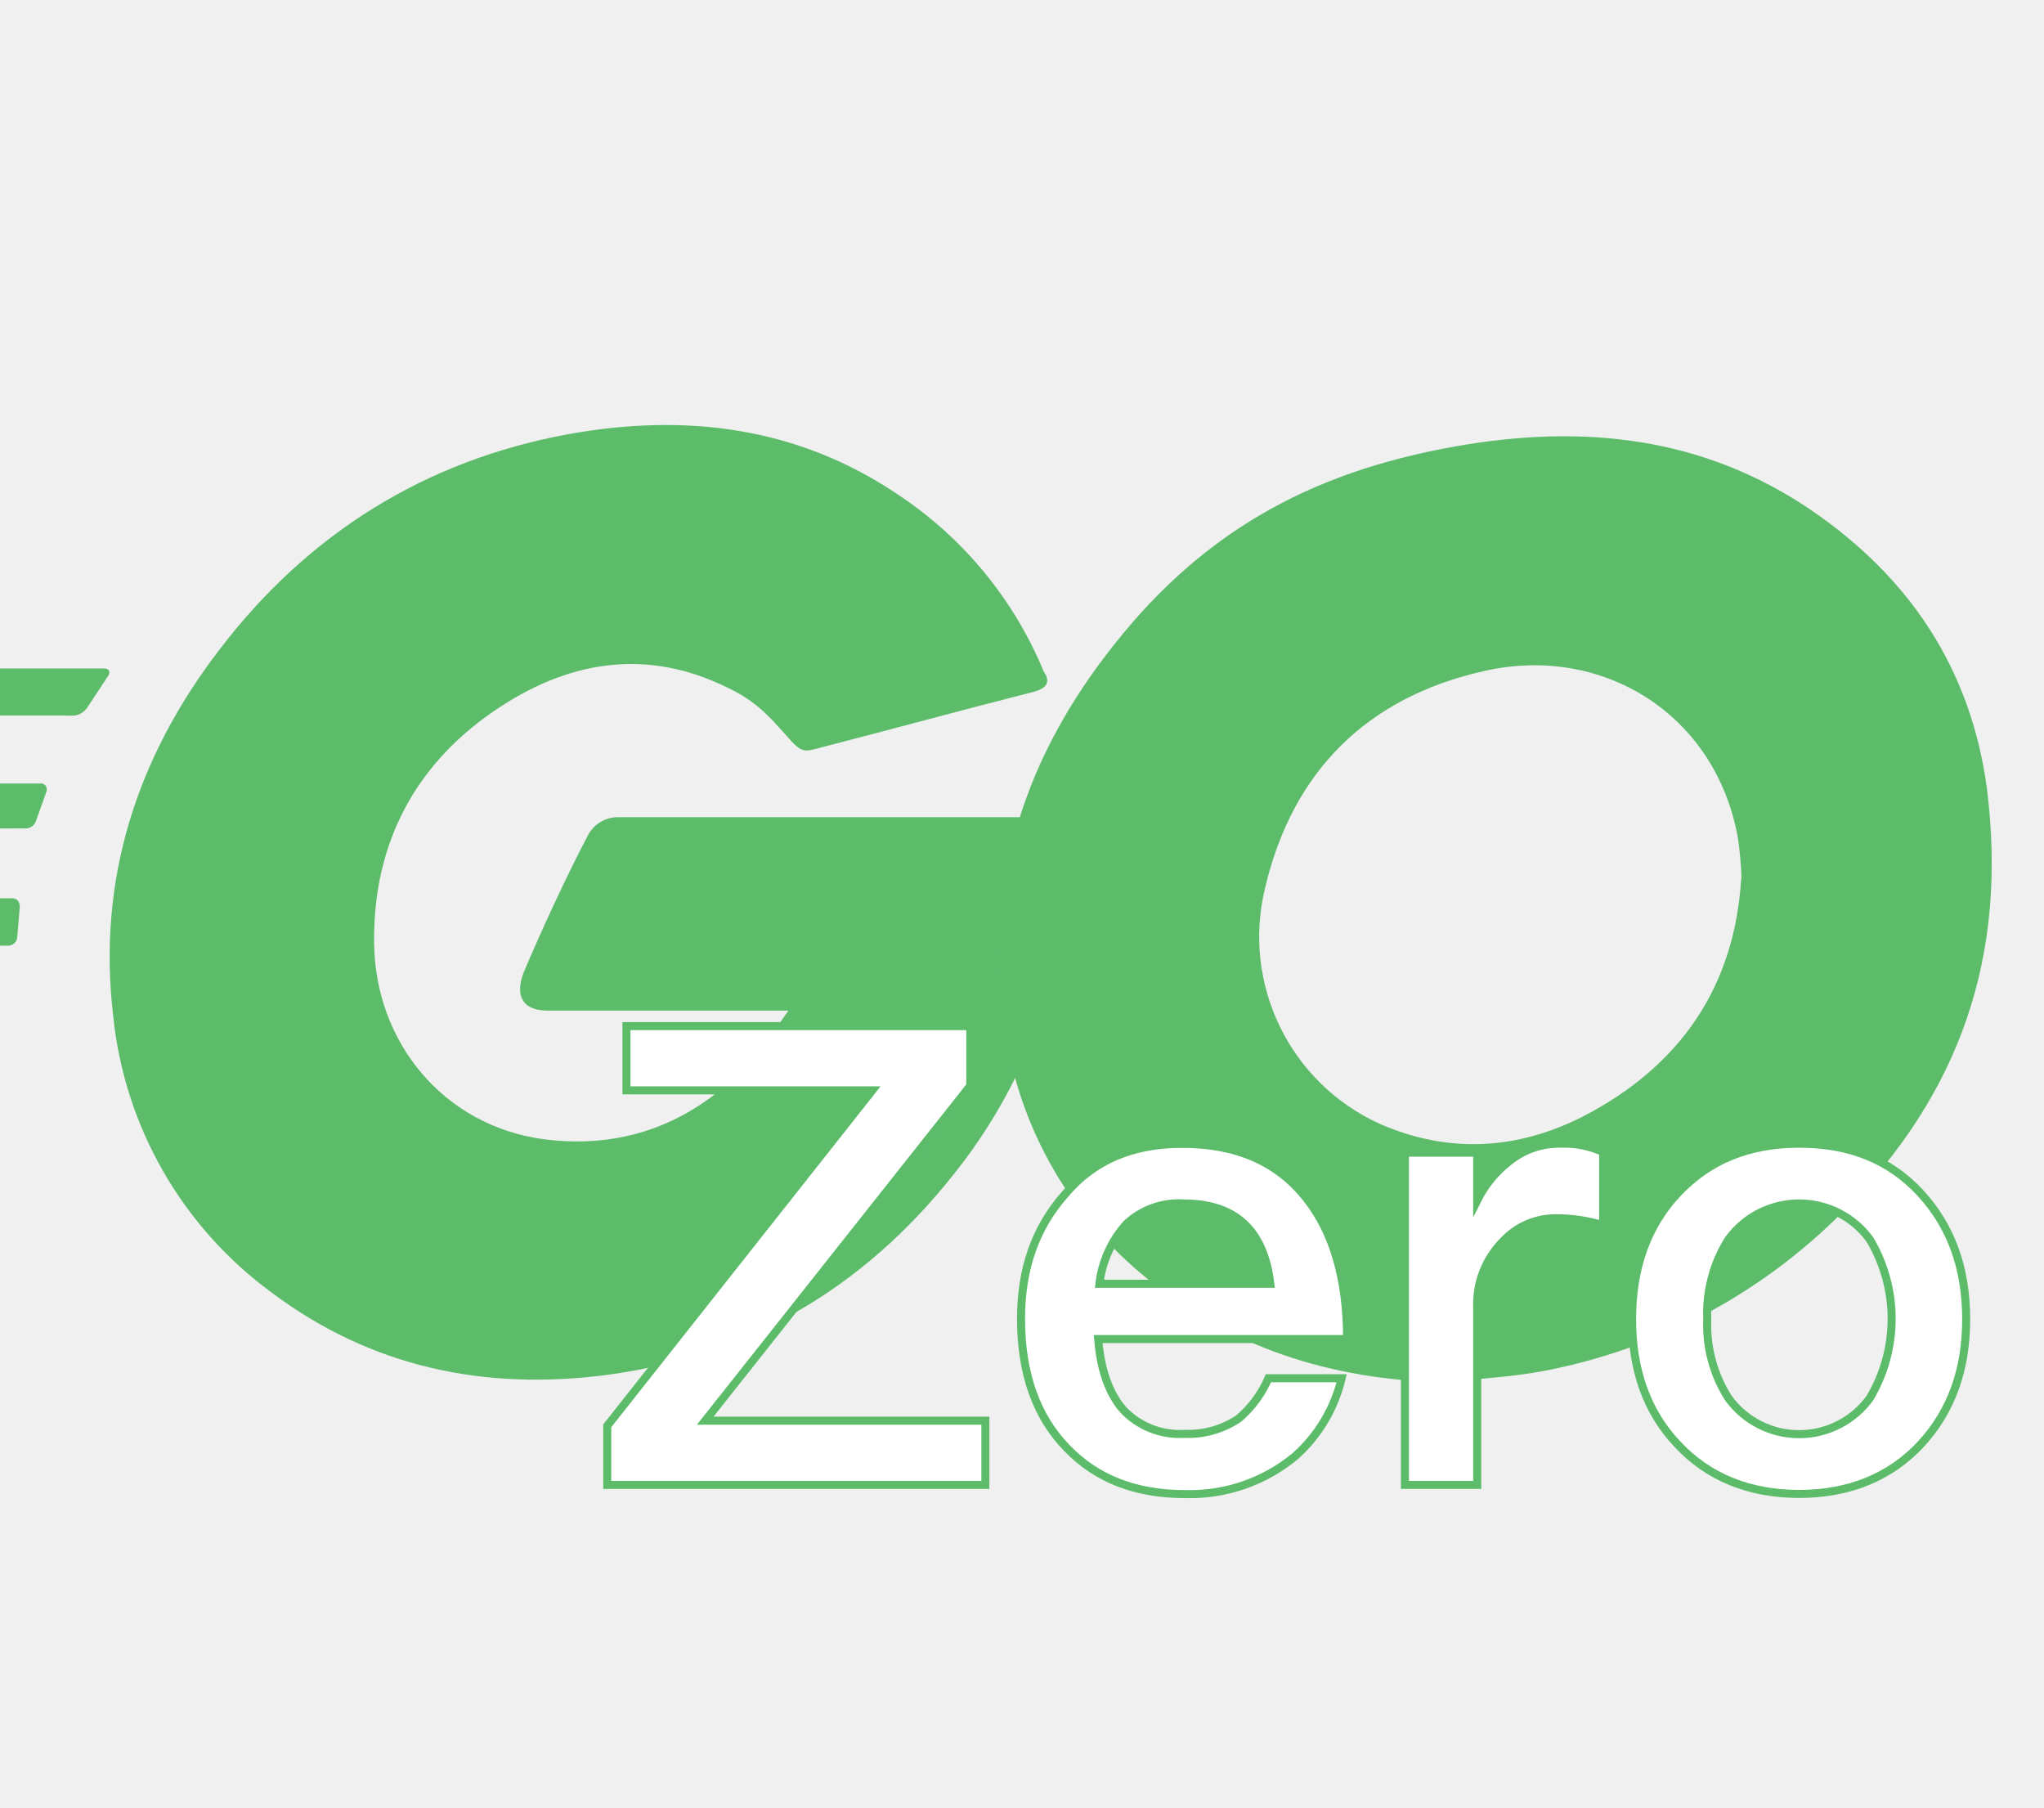
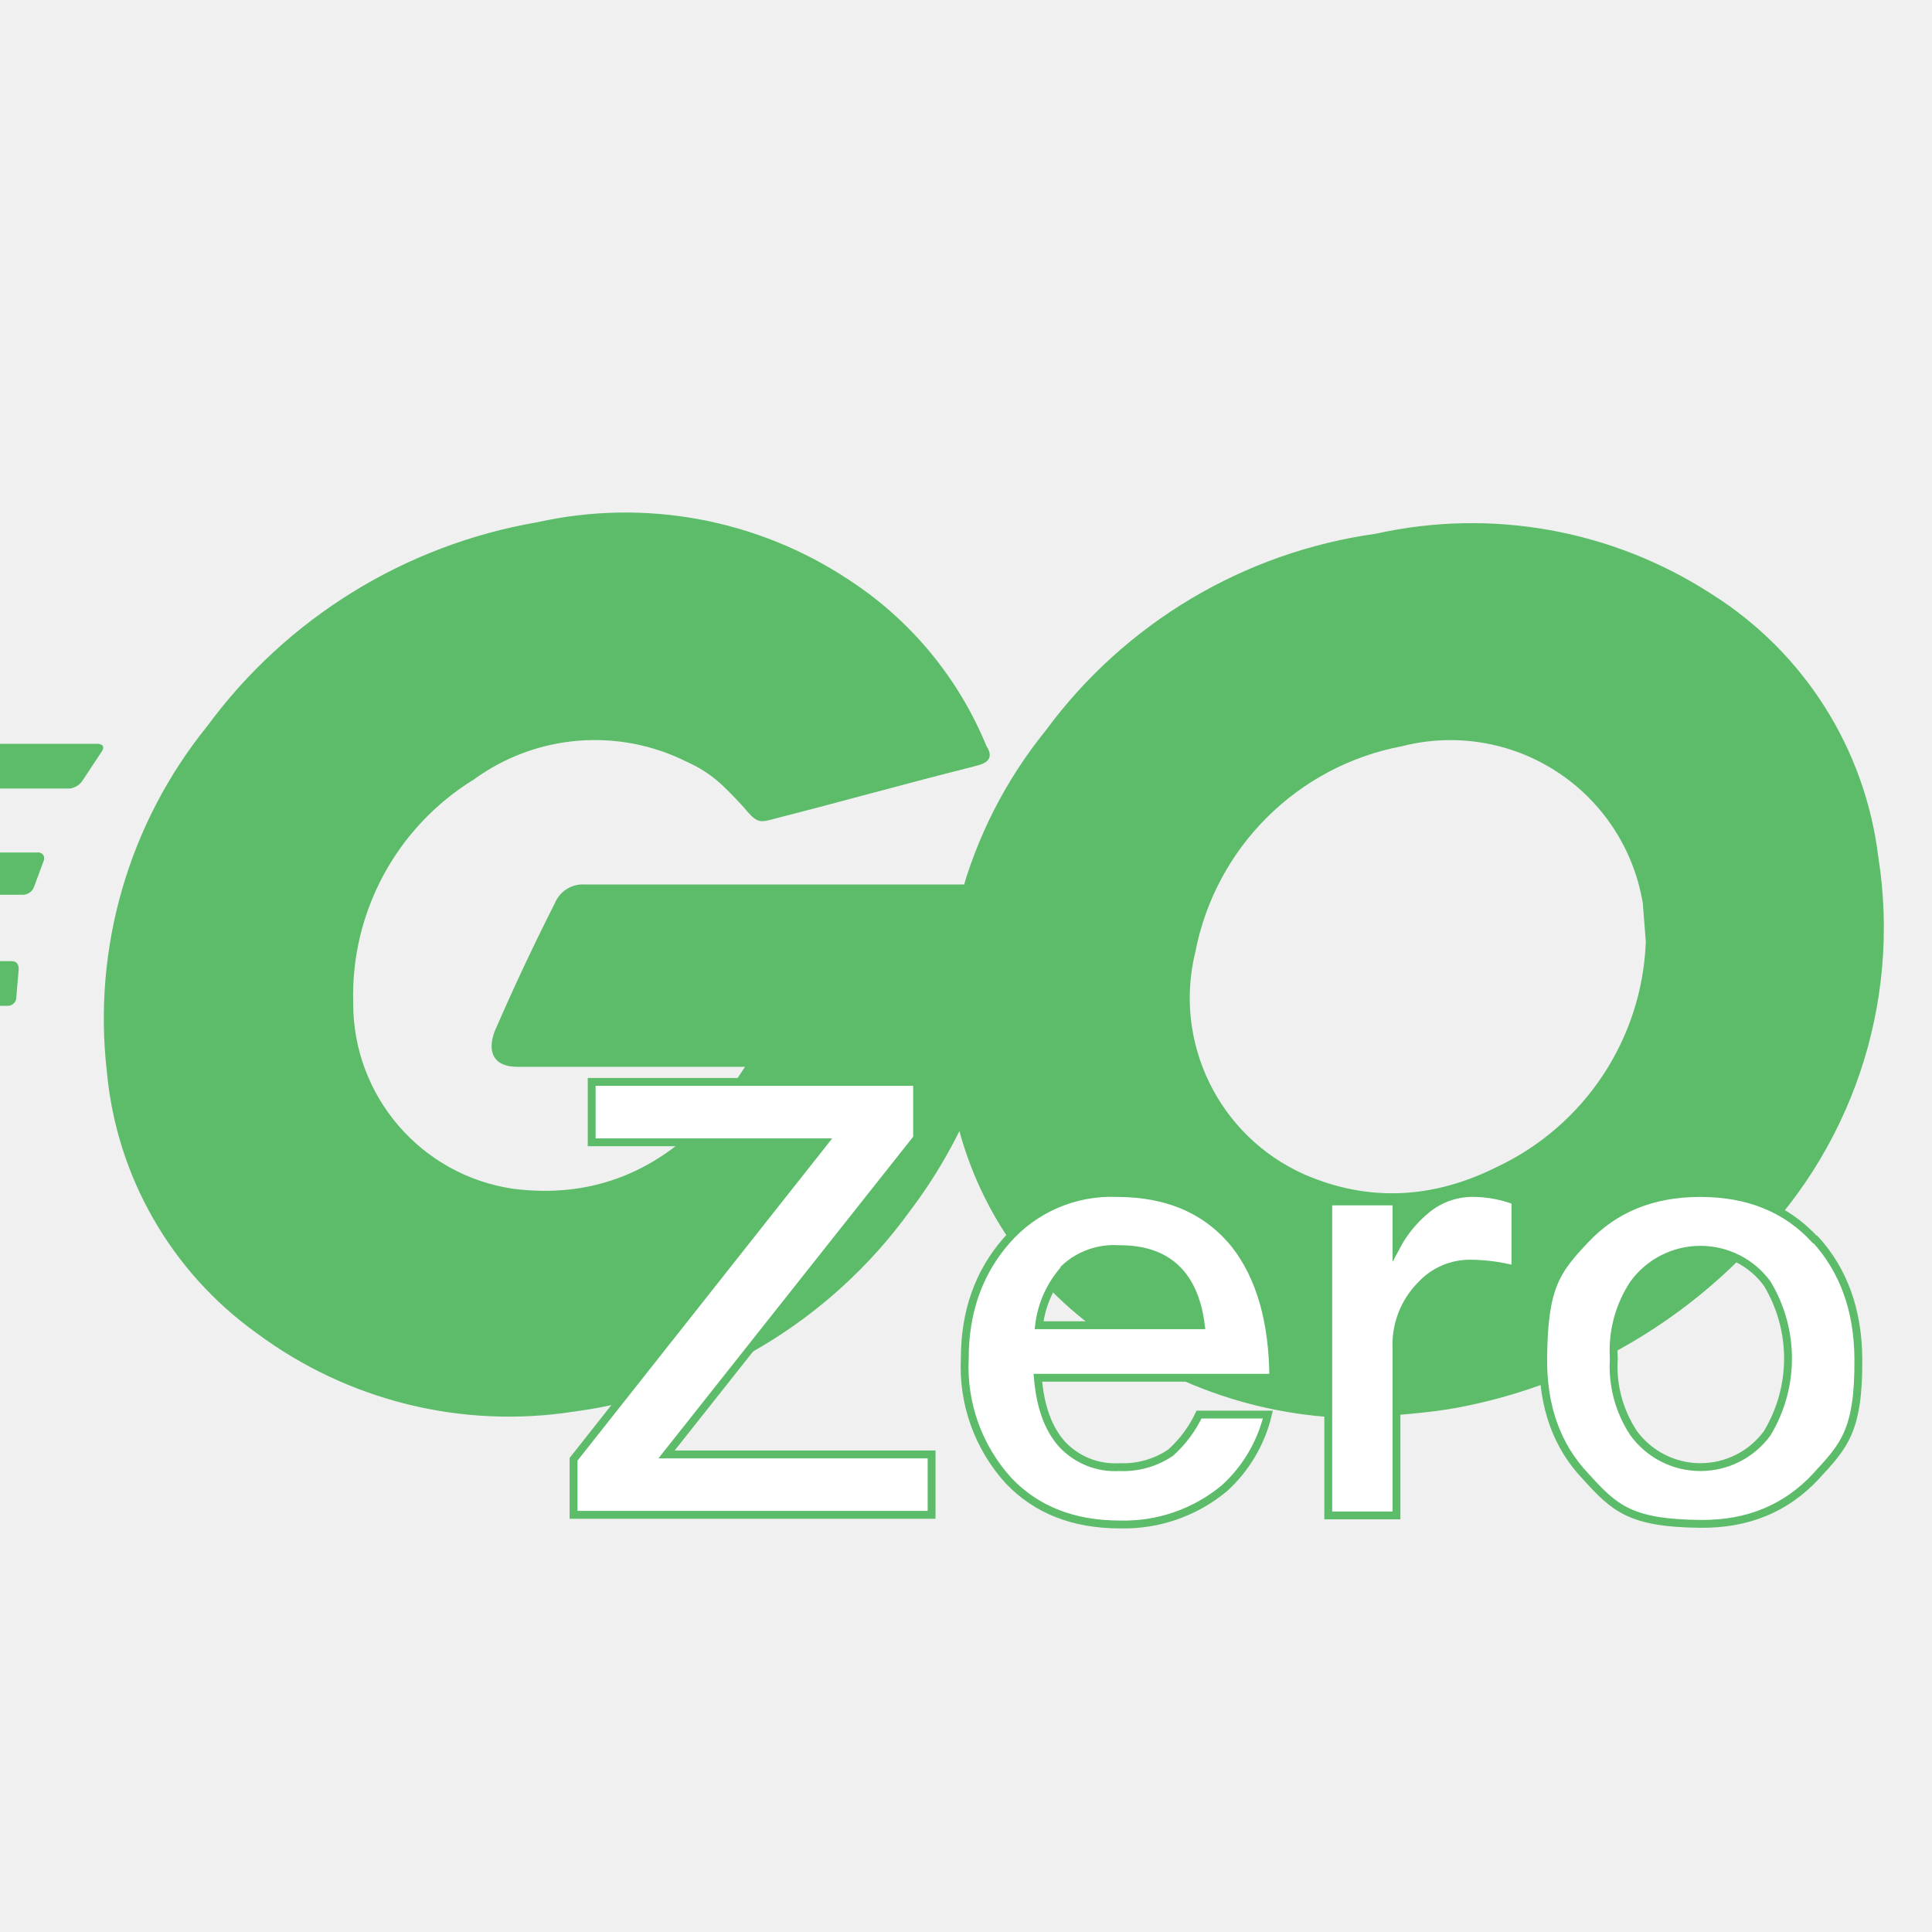
- <svg xmlns="http://www.w3.org/2000/svg" viewBox="0 0 254.5 225">
-   <g id="Layer_1" data-name="Layer 1">
-     <path d="M-46.93,89c-.62,0-.77-.31-.46-.78L-44.13,84a2.24,2.24,0,0,1,1.71-.78H13c.62,0,.77.47.46.93l-2.64,4a2.32,2.32,0,0,1-1.55.93Z" style="fill:#5cbc6a" />
-     <path d="M-70.38,103.29c-.62,0-.78-.32-.47-.78l3.27-4.2a2.21,2.21,0,0,1,1.7-.77H5a.71.71,0,0,1,.81.6.93.93,0,0,1,0,.33L4.48,102.2a1.35,1.35,0,0,1-1.4.93Z" style="fill:#5cbc6a" />
-     <path d="M-32.79,117.57c-.62,0-.78-.46-.47-.93l2.18-3.88a2,2,0,0,1,1.55-.93H1.53c.62,0,.93.46.93,1.08l-.31,3.73a1.15,1.15,0,0,1-1.08,1.09Z" style="fill:#5cbc6a" />
-     <path d="M128.43,86.2c-9.79,2.48-16.47,4.35-26.1,6.83-2.33.62-2.48.78-4.5-1.55-2.33-2.64-4-4.35-7.3-5.9-9.78-4.81-19.26-3.42-28.11,2.33-10.56,6.83-16,16.93-15.84,29.51.15,12.43,8.7,22.68,21,24.39,10.56,1.4,19.41-2.33,26.4-10.26,1.4-1.7,2.64-3.57,4.19-5.74h-30c-3.26,0-4-2-3-4.66,2-4.82,5.75-12.89,7.92-16.93A4.21,4.21,0,0,1,77,101.73h56.53c-.31,4.2-.31,8.39-.93,12.59a66.19,66.19,0,0,1-12.74,30.44c-11.18,14.75-25.78,23.91-44.26,26.4-15.22,2-29.36-.93-41.78-10.25a48.81,48.81,0,0,1-19.73-34.48c-2-16.93,2.95-32.15,13.2-45.51,11-14.45,25.63-23.61,43.49-26.87,14.6-2.64,28.58-.93,41.16,7.61a48.71,48.71,0,0,1,18,21.9C130.91,85,130.29,85.74,128.43,86.2Z" style="fill:#5cbc6a" />
-     <path d="M179.84,172.09c-14.14-.31-27-4.35-37.91-13.67a48.75,48.75,0,0,1-16.77-30c-2.8-17.56,2-33.09,12.58-46.91,11.34-14.91,25-22.68,43.49-25.94,15.84-2.8,30.75-1.24,44.26,7.92,12.27,8.39,19.88,19.73,21.9,34.64,2.64,21-3.41,38.05-17.86,52.65a71.1,71.1,0,0,1-37.27,19.88C188.07,171.47,183.87,171.62,179.84,172.09Zm37-62.75a44.08,44.08,0,0,0-.47-5.12c-2.8-15.38-16.93-24.08-31.68-20.66-14.44,3.26-23.76,12.43-27.18,27a25.58,25.58,0,0,0,14.29,29.35c8.54,3.73,17.08,3.26,25.32-.93C209.35,132.64,216,122.7,216.8,109.34Z" style="fill:#5cbc6a" />
-   </g>
-   <g id="Layer_2" data-name="Layer 2">
-     <path d="M120.81,127.74v7.44l-33,41.68h34.88v8H75.61V177.5l33-41.76H78v-8Z" style="fill:#fff;stroke:#5cbc6a;stroke-miterlimit:10" />
-     <path d="M162.73,149.26c3.28,4.16,5,10,5,17.44h-31c.32,3.84,1.36,6.8,3.12,8.8a9.65,9.65,0,0,0,7.6,3,11.22,11.22,0,0,0,6.8-1.92,13.71,13.71,0,0,0,3.68-5h9.12a18.78,18.78,0,0,1-5.76,9.68A20.52,20.52,0,0,1,147.53,186c-6.16,0-11-1.92-14.64-5.68-3.84-3.92-5.76-9.28-5.76-16.16,0-6.16,1.76-11.28,5.44-15.44,3.52-4.24,8.4-6.32,14.56-6.32C153.93,142.38,159.13,144.62,162.73,149.26Zm-22.48,3.12a13.44,13.44,0,0,0-3.36,7.44h21.28c-.8-6.72-4.4-10-10.8-10A9.49,9.49,0,0,0,140.25,152.38Z" style="fill:#fff;stroke:#5cbc6a;stroke-miterlimit:10" />
-     <path d="M199.61,143.42v9.12a19.68,19.68,0,0,0-5.92-.88,8.86,8.86,0,0,0-6.48,2.8,11.15,11.15,0,0,0-3.28,8.48v21.92h-9V143.5h9v5.92a14.08,14.08,0,0,1,3.92-4.8,9.89,9.89,0,0,1,6.56-2.24A11.61,11.61,0,0,1,199.61,143.42Z" style="fill:#fff;stroke:#5cbc6a;stroke-miterlimit:10" />
-     <path d="M239.13,148.54c3.76,4.08,5.68,9.28,5.68,15.68s-1.92,11.52-5.6,15.52c-3.84,4.16-9,6.24-15.2,6.24s-11.36-2.08-15.2-6.24c-3.76-4-5.6-9.2-5.6-15.52s1.84-11.6,5.68-15.68,8.8-6.16,15.12-6.16S235.29,144.38,239.13,148.54Zm-23.92,5.76a17.27,17.27,0,0,0-2.64,9.92,17,17,0,0,0,2.64,9.84,10.88,10.88,0,0,0,17.6,0,19.3,19.3,0,0,0,0-19.76,10.88,10.88,0,0,0-17.6,0Z" style="fill:#fff;stroke:#5cbc6a;stroke-miterlimit:10" />
-   </g>
+ <svg xmlns="http://www.w3.org/2000/svg" viewBox="0 0 32 32">
+   <path fill="#5cbc6a" d="M0 12.32h1.63q.12.02.06.12l-.33.5a.3.3 0 0 1-.2.12H0zm0 1.8h.62a.1.1 0 0 1 .11.07v.05l-.17.46a.2.2 0 0 1-.17.12H0zm0 1.8h.19q.12 0 .12.13l-.04.47a.14.14 0 0 1-.14.14H0zm16.15-3.23c-1.23.31-2.07.55-3.28.86-.3.08-.32.1-.57-.2-.3-.32-.5-.54-.92-.73a3.4 3.4 0 0 0-3.53.29 4.2 4.2 0 0 0-2 3.7 3.1 3.1 0 0 0 2.65 3.08c1.33.17 2.44-.3 3.32-1.3q.25-.3.52-.72H8.57c-.4 0-.5-.25-.38-.58a39 39 0 0 1 1-2.13.5.5 0 0 1 .5-.31h7.1c-.04.52-.04 1.05-.12 1.58a8.3 8.3 0 0 1-1.6 3.83 8.2 8.2 0 0 1-5.56 3.32 7 7 0 0 1-5.26-1.3 6 6 0 0 1-2.48-4.33 7.7 7.7 0 0 1 1.66-5.72A8.6 8.6 0 0 1 8.9 8.65a6.7 6.7 0 0 1 5.17.96 6 6 0 0 1 2.27 2.75q.17.26-.2.33m6.46 10.8a7.3 7.3 0 0 1-4.76-1.72 6 6 0 0 1-2.1-3.77 7.5 7.5 0 0 1 1.58-5.9 8.2 8.2 0 0 1 5.47-3.26 7.3 7.3 0 0 1 5.56 1 6 6 0 0 1 2.76 4.35 7.5 7.5 0 0 1-2.25 6.62 9 9 0 0 1-4.69 2.5c-.52.1-1.05.12-1.56.18m4.65-7.89-.05-.64a3.23 3.23 0 0 0-3.99-2.6 4.3 4.3 0 0 0-3.42 3.4 3.2 3.2 0 0 0 1.8 3.69c1.08.47 2.15.4 3.19-.12a4.3 4.3 0 0 0 2.47-3.73" />
+   <path fill="#fff" stroke="#5cbc6a" stroke-miterlimit="10" stroke-width=".13" d="M15.19 17.92v.93l-4.15 5.24h4.39v1H9.5v-.92l4.15-5.25H9.8v-1Zm5.27 2.7q.62.8.63 2.2h-3.9q.06.72.4 1.1a1.2 1.2 0 0 0 .95.38 1.4 1.4 0 0 0 .85-.24 2 2 0 0 0 .47-.63H21a2.4 2.4 0 0 1-.72 1.22 2.6 2.6 0 0 1-1.73.6q-1.15 0-1.84-.72a2.8 2.8 0 0 1-.73-2.03q0-1.16.69-1.95a2.3 2.3 0 0 1 1.83-.79q1.27 0 1.96.86Zm-2.83.4a1.7 1.7 0 0 0-.42.93h2.68q-.16-1.27-1.36-1.26a1.2 1.2 0 0 0-.9.32Zm7.47-1.13v1.14a3 3 0 0 0-.75-.1 1.1 1.1 0 0 0-.81.35 1.4 1.4 0 0 0-.41 1.06v2.76H22v-5.2h1.13v.74a2 2 0 0 1 .49-.6 1.2 1.2 0 0 1 .82-.28 2 2 0 0 1 .66.13Zm4.97.64q.7.77.71 1.97c.01 1.2-.24 1.45-.7 1.95q-.74.8-1.91.79c-1.17-.01-1.43-.26-1.91-.79q-.71-.75-.7-1.95c.01-1.2.22-1.46.7-1.97s1.11-.77 1.9-.77 1.42.25 1.9.77Zm-3.01.73a2 2 0 0 0-.33 1.24 2 2 0 0 0 .33 1.24 1.37 1.37 0 0 0 2.21 0 2.4 2.4 0 0 0 0-2.48 1.37 1.37 0 0 0-2.21 0Z" />
</svg>
